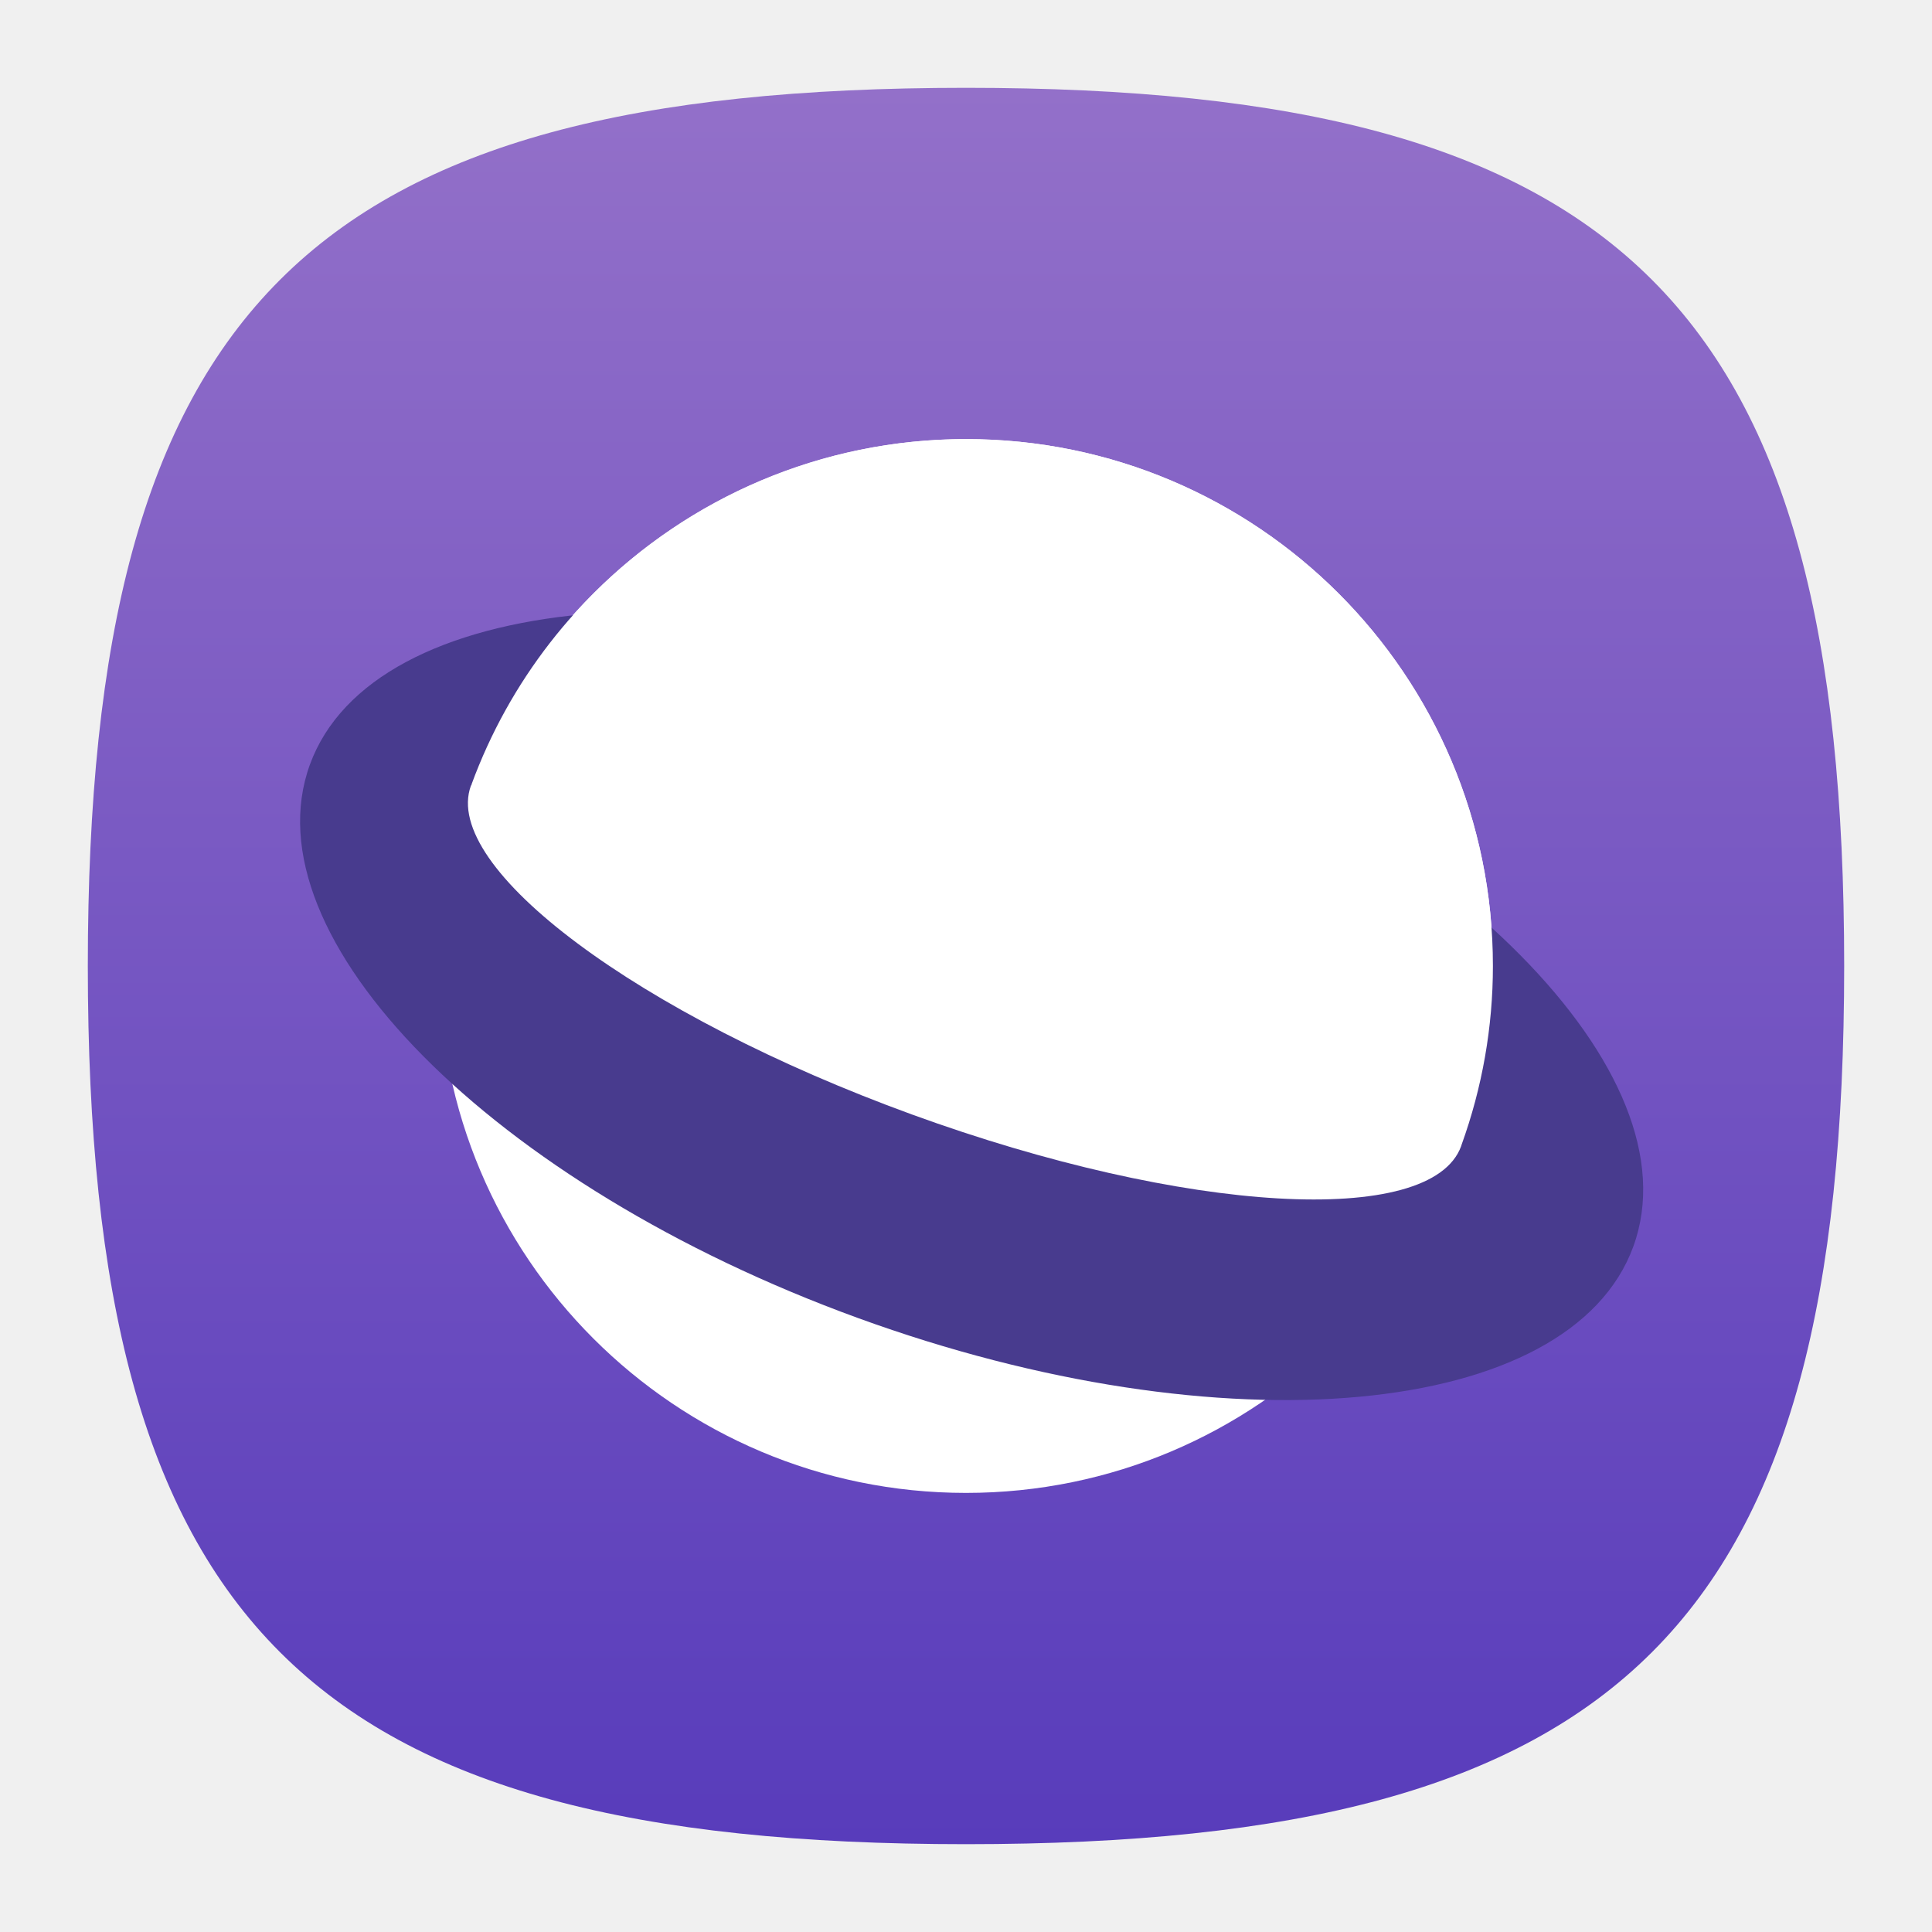
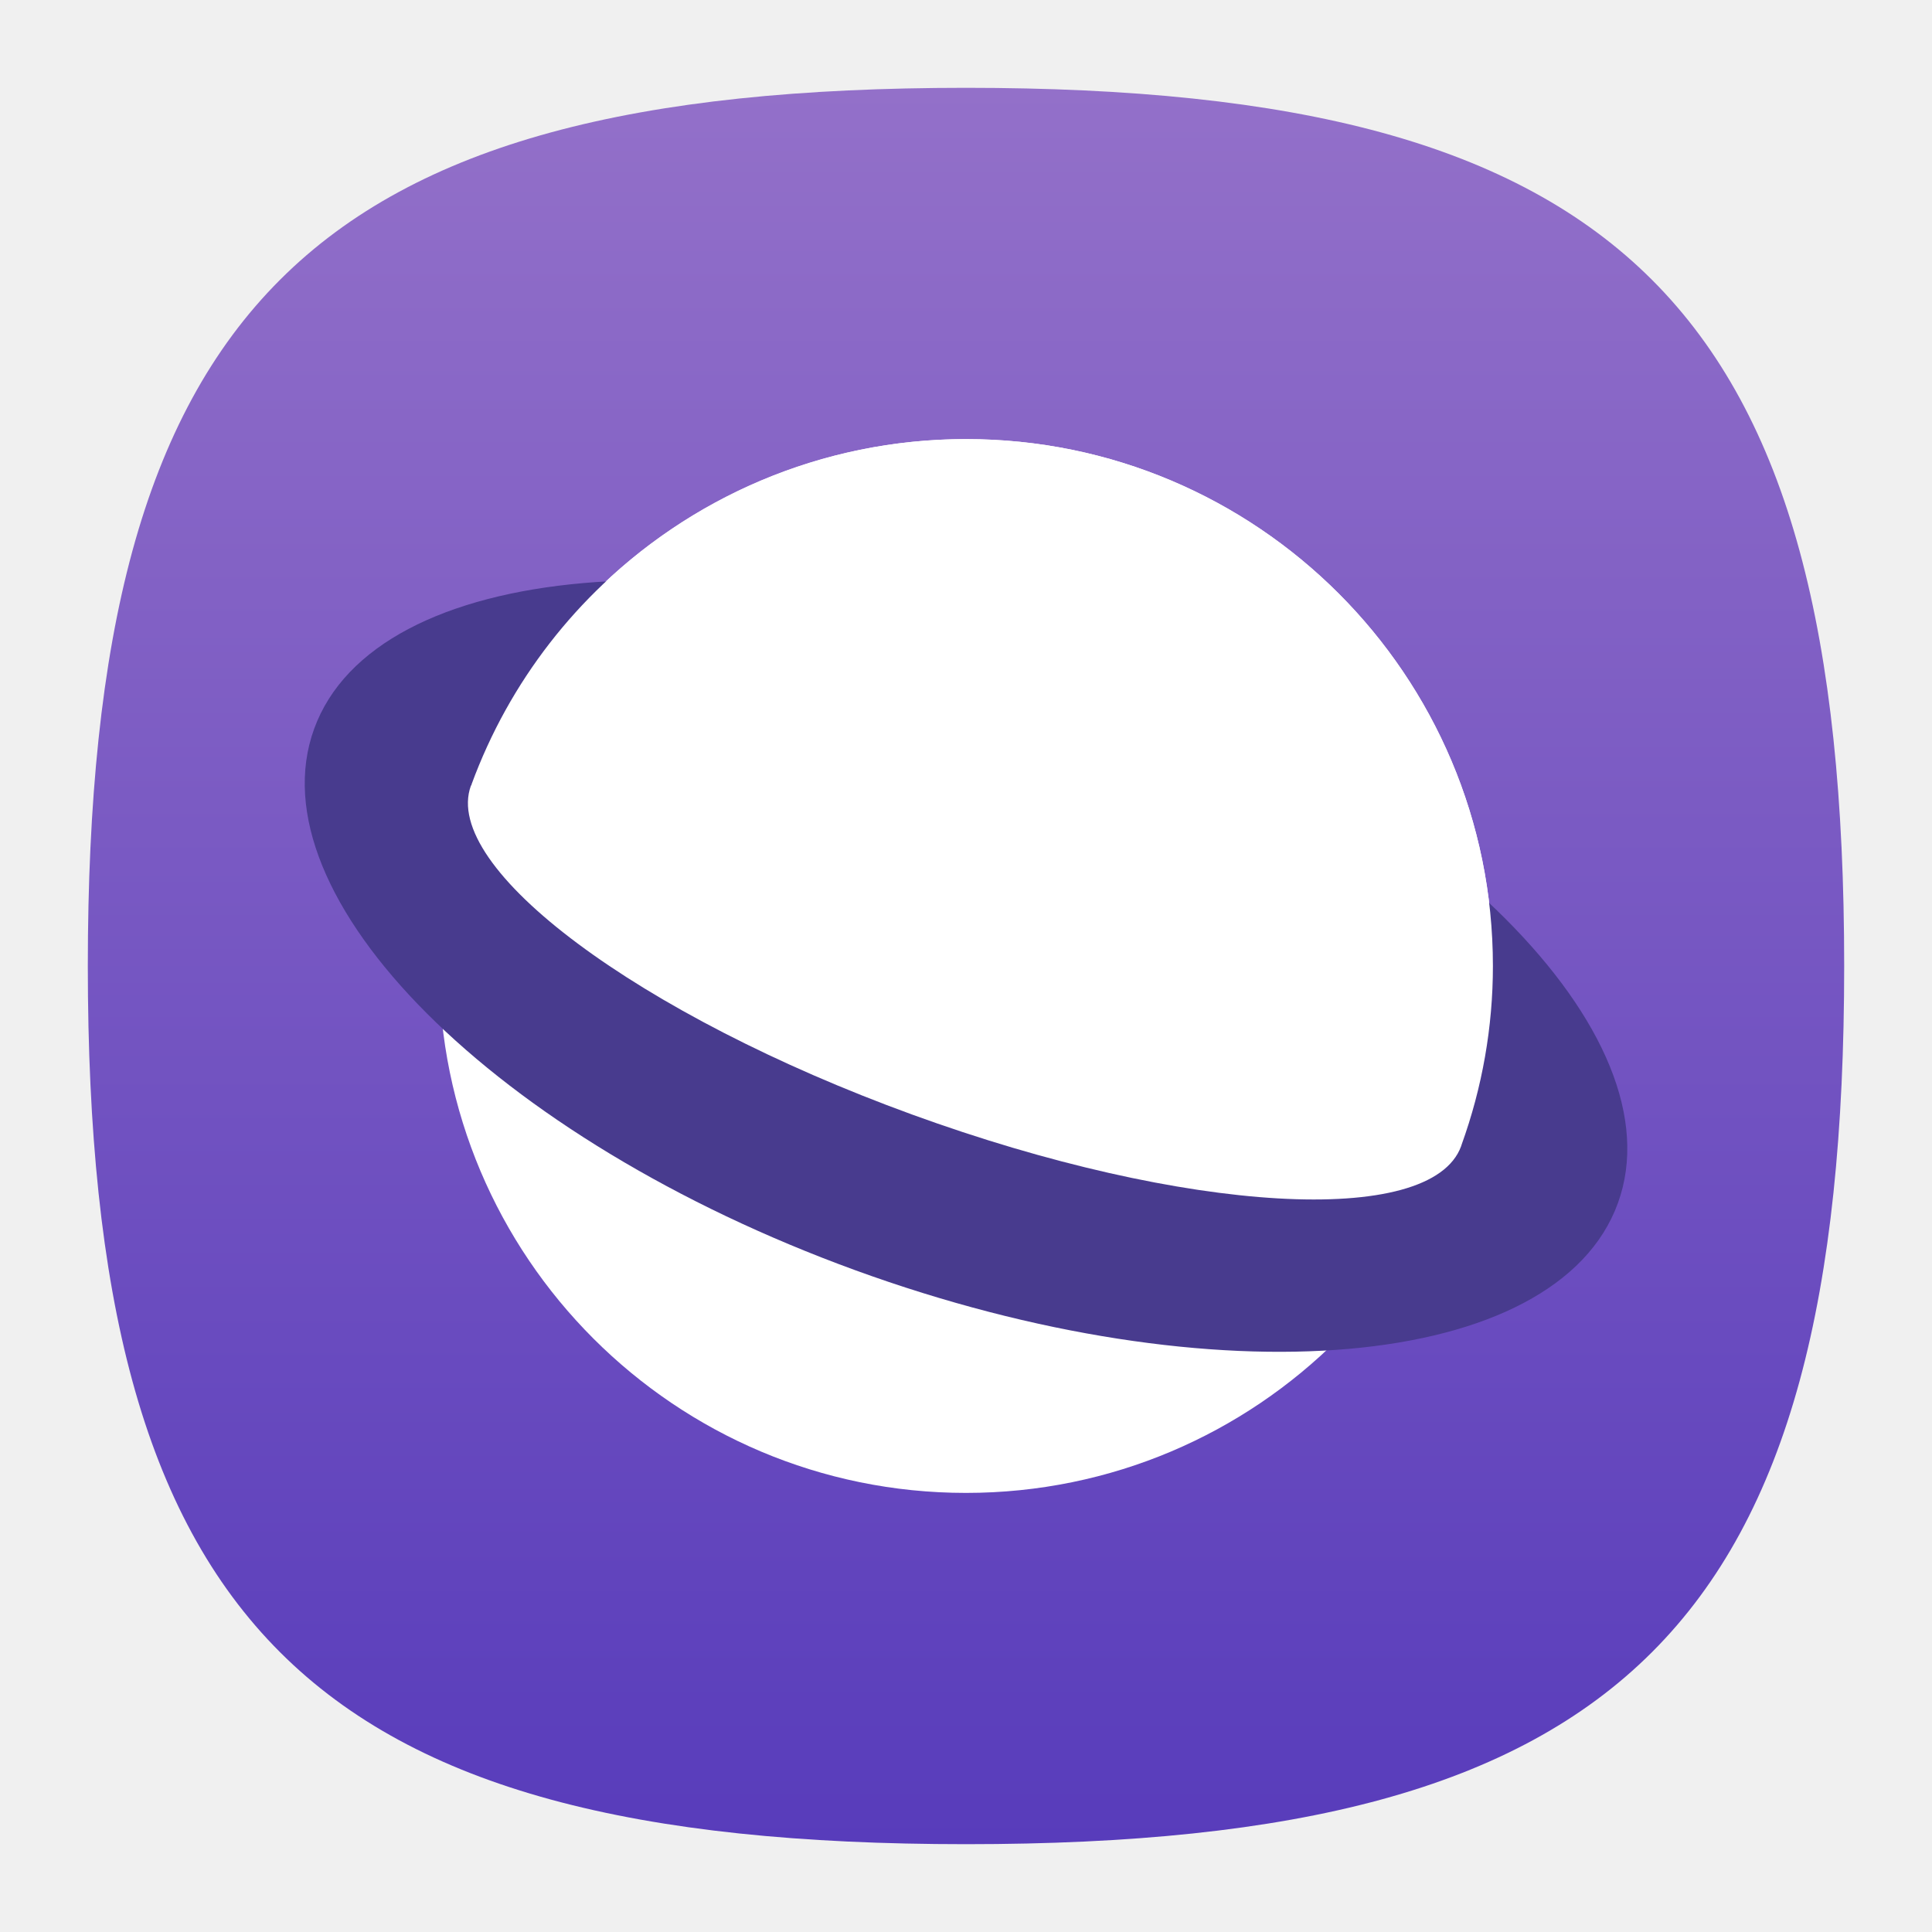
<svg xmlns="http://www.w3.org/2000/svg" xmlns:xlink="http://www.w3.org/1999/xlink" width="22" height="22" viewBox="0 0 22 22" version="1.1" id="svg371" xml:space="preserve">
  <defs id="defs368">
    <linearGradient id="linearGradient1258">
      <stop style="stop-color:#583cbb;stop-opacity:1;" offset="0" id="stop1254" />
      <stop style="stop-color:#9370c9;stop-opacity:1;" offset="1" id="stop1256" />
    </linearGradient>
    <linearGradient xlink:href="#linearGradient1258" id="linearGradient3040" x1="32" y1="62" x2="32" y2="2" gradientUnits="userSpaceOnUse" gradientTransform="matrix(0.3333333,0,0,0.3333333,0.3333334,0.3333334)" />
  </defs>
  <path d="M 1,11 C 1,3.5 3.5,1 11,1 18.5,1 21,3.5 21,11 21,18.5 18.5,21 11,21 3.5,21 1,18.5 1,11" style="fill:url(#linearGradient3040);fill-opacity:1;stroke-width:0.1" id="path311" />
  <circle style="fill:#ffffff;stroke-width:2.25;stroke-linecap:round;stroke-linejoin:round" id="path898" cx="11" cy="11" r="6" />
-   <ellipse style="fill:#483b8e;fill-opacity:1;stroke-width:2.005;stroke-linecap:round;stroke-linejoin:round" id="path952" cx="14.313" cy="6.975" rx="8.019" ry="3.787" transform="rotate(20)" />
+   <ellipse style="fill:#483b8e;fill-opacity:1;stroke-width:2.005;stroke-linecap:round;stroke-linejoin:round" id="path952" cx="14.099" cy="6.574" rx="7.899" ry="3.687" transform="rotate(20)" />
  <path id="path898-3" style="fill:#ffffff;stroke-width:2.25;stroke-linecap:round;stroke-linejoin:round" d="M 11,5 C 8.484,5.001 6.236,6.571 5.369,8.933 l 0.002,0.001 a 6,1.8 20 0 0 -0.009,0.014 6,1.8 20 0 0 5.023,3.743 6,1.8 20 0 0 6.253,0.361 6,1.8 20 0 0 0.005,-0.016 c 0.236,-0.653 0.357,-1.341 0.357,-2.036 C 17,7.686 14.314,5 11,5 Z" />
</svg>
